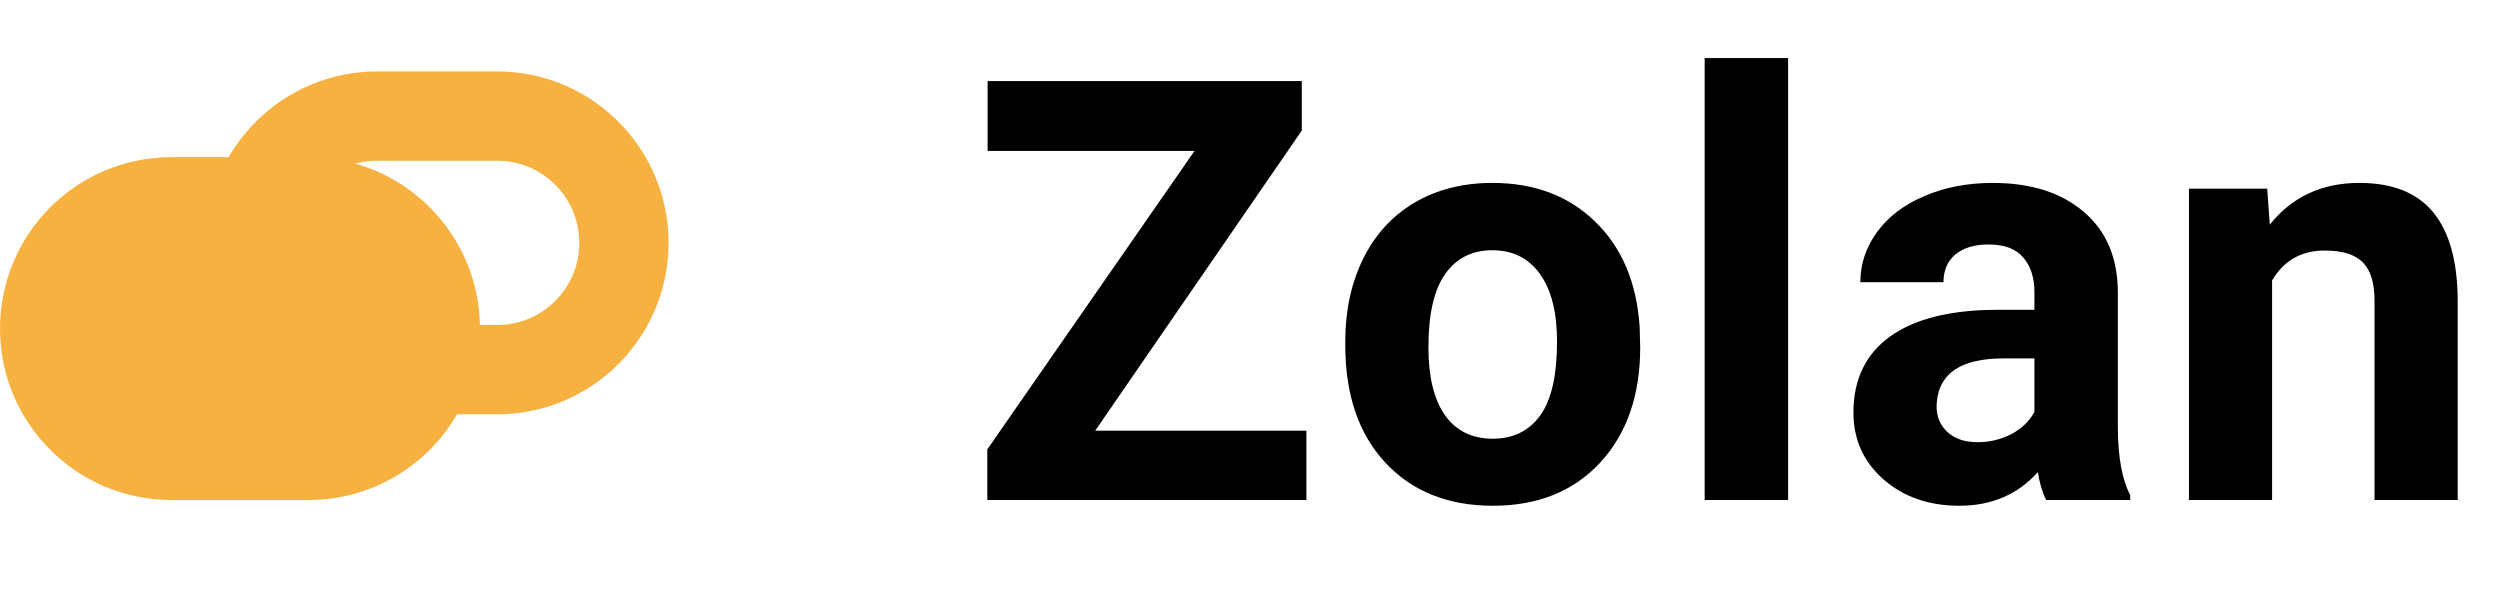
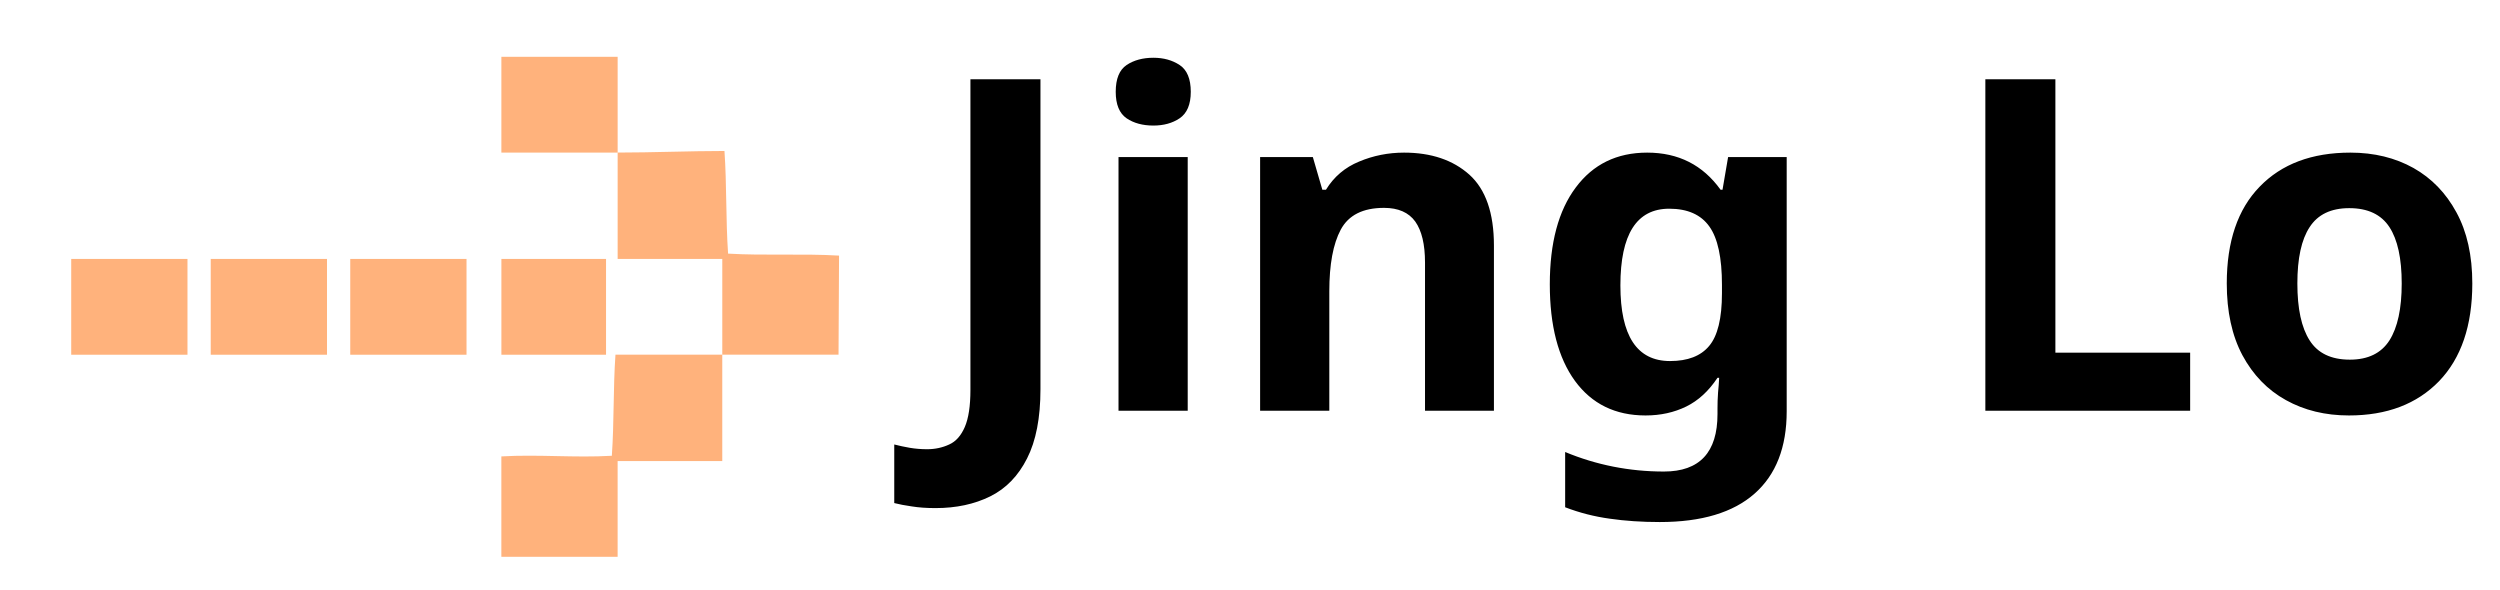
<svg xmlns="http://www.w3.org/2000/svg" width="140" height="33" fill="none">
-   <rect y="8.8" width="26.88" height="19.2" rx="9.6" fill="#F6B141" />
-   <rect x="14.02" y="6.5" width="20.92" height="14.2" rx="7.1" stroke="#F6B141" stroke-width="5" />
-   <path d="M61.332 24.117h11.827V28H55.29v-2.836l11.602-16.71H55.306V4.54H72.9v2.772L61.332 24.117zm14.003-4.995c0-1.73.333-3.271.999-4.625.666-1.353 1.622-2.4 2.868-3.142 1.257-.741 2.713-1.112 4.367-1.112 2.352 0 4.27.72 5.752 2.16 1.493 1.439 2.326 3.394 2.498 5.865l.032 1.192c0 2.675-.746 4.823-2.24 6.445-1.493 1.612-3.496 2.417-6.01 2.417s-4.522-.805-6.026-2.417c-1.493-1.611-2.24-3.803-2.24-6.574v-.21zm4.657.338c0 1.654.311 2.922.934 3.803.623.87 1.515 1.305 2.675 1.305 1.128 0 2.009-.43 2.643-1.29.633-.87.95-2.255.95-4.156 0-1.622-.317-2.88-.95-3.77-.634-.893-1.526-1.338-2.675-1.338-1.139 0-2.02.446-2.643 1.337-.623.88-.934 2.25-.934 4.109zM100.134 28h-4.673V3.25h4.673V28zm14.454 0c-.215-.419-.371-.94-.467-1.563-1.128 1.257-2.595 1.885-4.399 1.885-1.708 0-3.126-.494-4.254-1.482-1.117-.988-1.676-2.235-1.676-3.738 0-1.848.682-3.266 2.046-4.254 1.375-.989 3.357-1.488 5.946-1.499h2.143v-.999c0-.806-.209-1.45-.628-1.934-.408-.483-1.058-.725-1.95-.725-.784 0-1.402.188-1.853.564-.44.376-.661.892-.661 1.547h-4.656c0-1.01.311-1.944.934-2.803.623-.86 1.504-1.531 2.643-2.015 1.139-.494 2.417-.74 3.835-.74 2.148 0 3.851.542 5.108 1.627 1.267 1.074 1.901 2.588 1.901 4.544v7.557c.011 1.654.242 2.905.693 3.754V28h-4.705zm-3.851-3.239a4.07 4.07 0 0 0 1.901-.45c.58-.313 1.01-.726 1.289-1.242v-2.997h-1.74c-2.331 0-3.572.806-3.722 2.417l-.016.274c0 .58.204 1.058.612 1.434.408.376.967.564 1.676.564zm16.226-14.196l.145 2.015c1.246-1.558 2.917-2.337 5.012-2.337 1.847 0 3.222.543 4.125 1.628.902 1.085 1.364 2.707 1.385 4.866V28h-4.656V16.85c0-.989-.215-1.703-.645-2.144-.43-.45-1.144-.676-2.143-.676-1.311 0-2.293.558-2.949 1.676V28h-4.656V10.565h4.382z" fill="#000" />
+   <g>
+     <text font-weight="bold" xml:space="preserve" text-anchor="start" font-family="'Caveat'" font-size="26" stroke-width="0" id="svg_7" y="23" x="52" stroke="null" fill="#000000">Jing Long</text>
+     <path stroke="null" id="svg_9" d="m28.078,14.502c1.953,0 3.906,0 5.86,0c0,1.787 0,3.574 0,5.362c-1.953,0 -3.906,0 -5.86,0c0,-1.787 0,-3.574 0,-5.362zm-8.464,0c2.17,0 4.341,0 6.511,0c0,1.787 0,3.574 0,5.362c-2.17,0 -4.341,0 -6.511,0c0,-1.787 0,-3.574 0,-5.362zm-7.813,0c2.17,0 4.341,0 6.511,0c0,1.787 0,3.574 0,5.362c-2.17,0 -4.341,0 -6.511,0c0,-1.787 0,-3.574 0,-5.362zm-7.813,0c2.17,0 4.341,0 6.511,0c0,1.787 0,3.574 0,5.362c-2.17,0 -4.341,0 -6.511,0c0,-1.787 0,-3.574 0,-5.362zm24.09,11.057c2.062,-0.121 4.123,0.086 6.185,-0.036c0.132,-1.887 0.071,-3.773 0.203,-5.66c1.929,0 4.052,0 5.982,0c0,-1.787 0,-3.574 0,-5.362c-1.953,0 -3.906,0 -5.86,0c0,-1.986 0,-3.972 0,-5.957c-2.17,0 -4.34,0 -6.511,0c0,-1.787 0,-3.575 0,-5.362c2.17,0 4.34,0 6.511,0c0,1.787 0,3.574 0,5.362c1.929,0 4.052,-0.089 5.982,-0.089c0.132,1.887 0.071,3.862 0.203,5.748c2.062,0.121 4.153,-0.01 6.214,0.111c0,1.765 -0.029,3.783 -0.029,5.549c-2.17,0 -4.34,0 -6.511,0c0,1.986 0,3.972 0,5.957c-1.953,0 -3.906,0 -5.86,0c0,1.787 0,3.575 0,5.362c-2.17,0 -4.34,0 -6.511,0c0,-1.765 0,-3.859 0,-5.624l0,0z" fill="#FFB27C" />
+   </g>
</svg>
